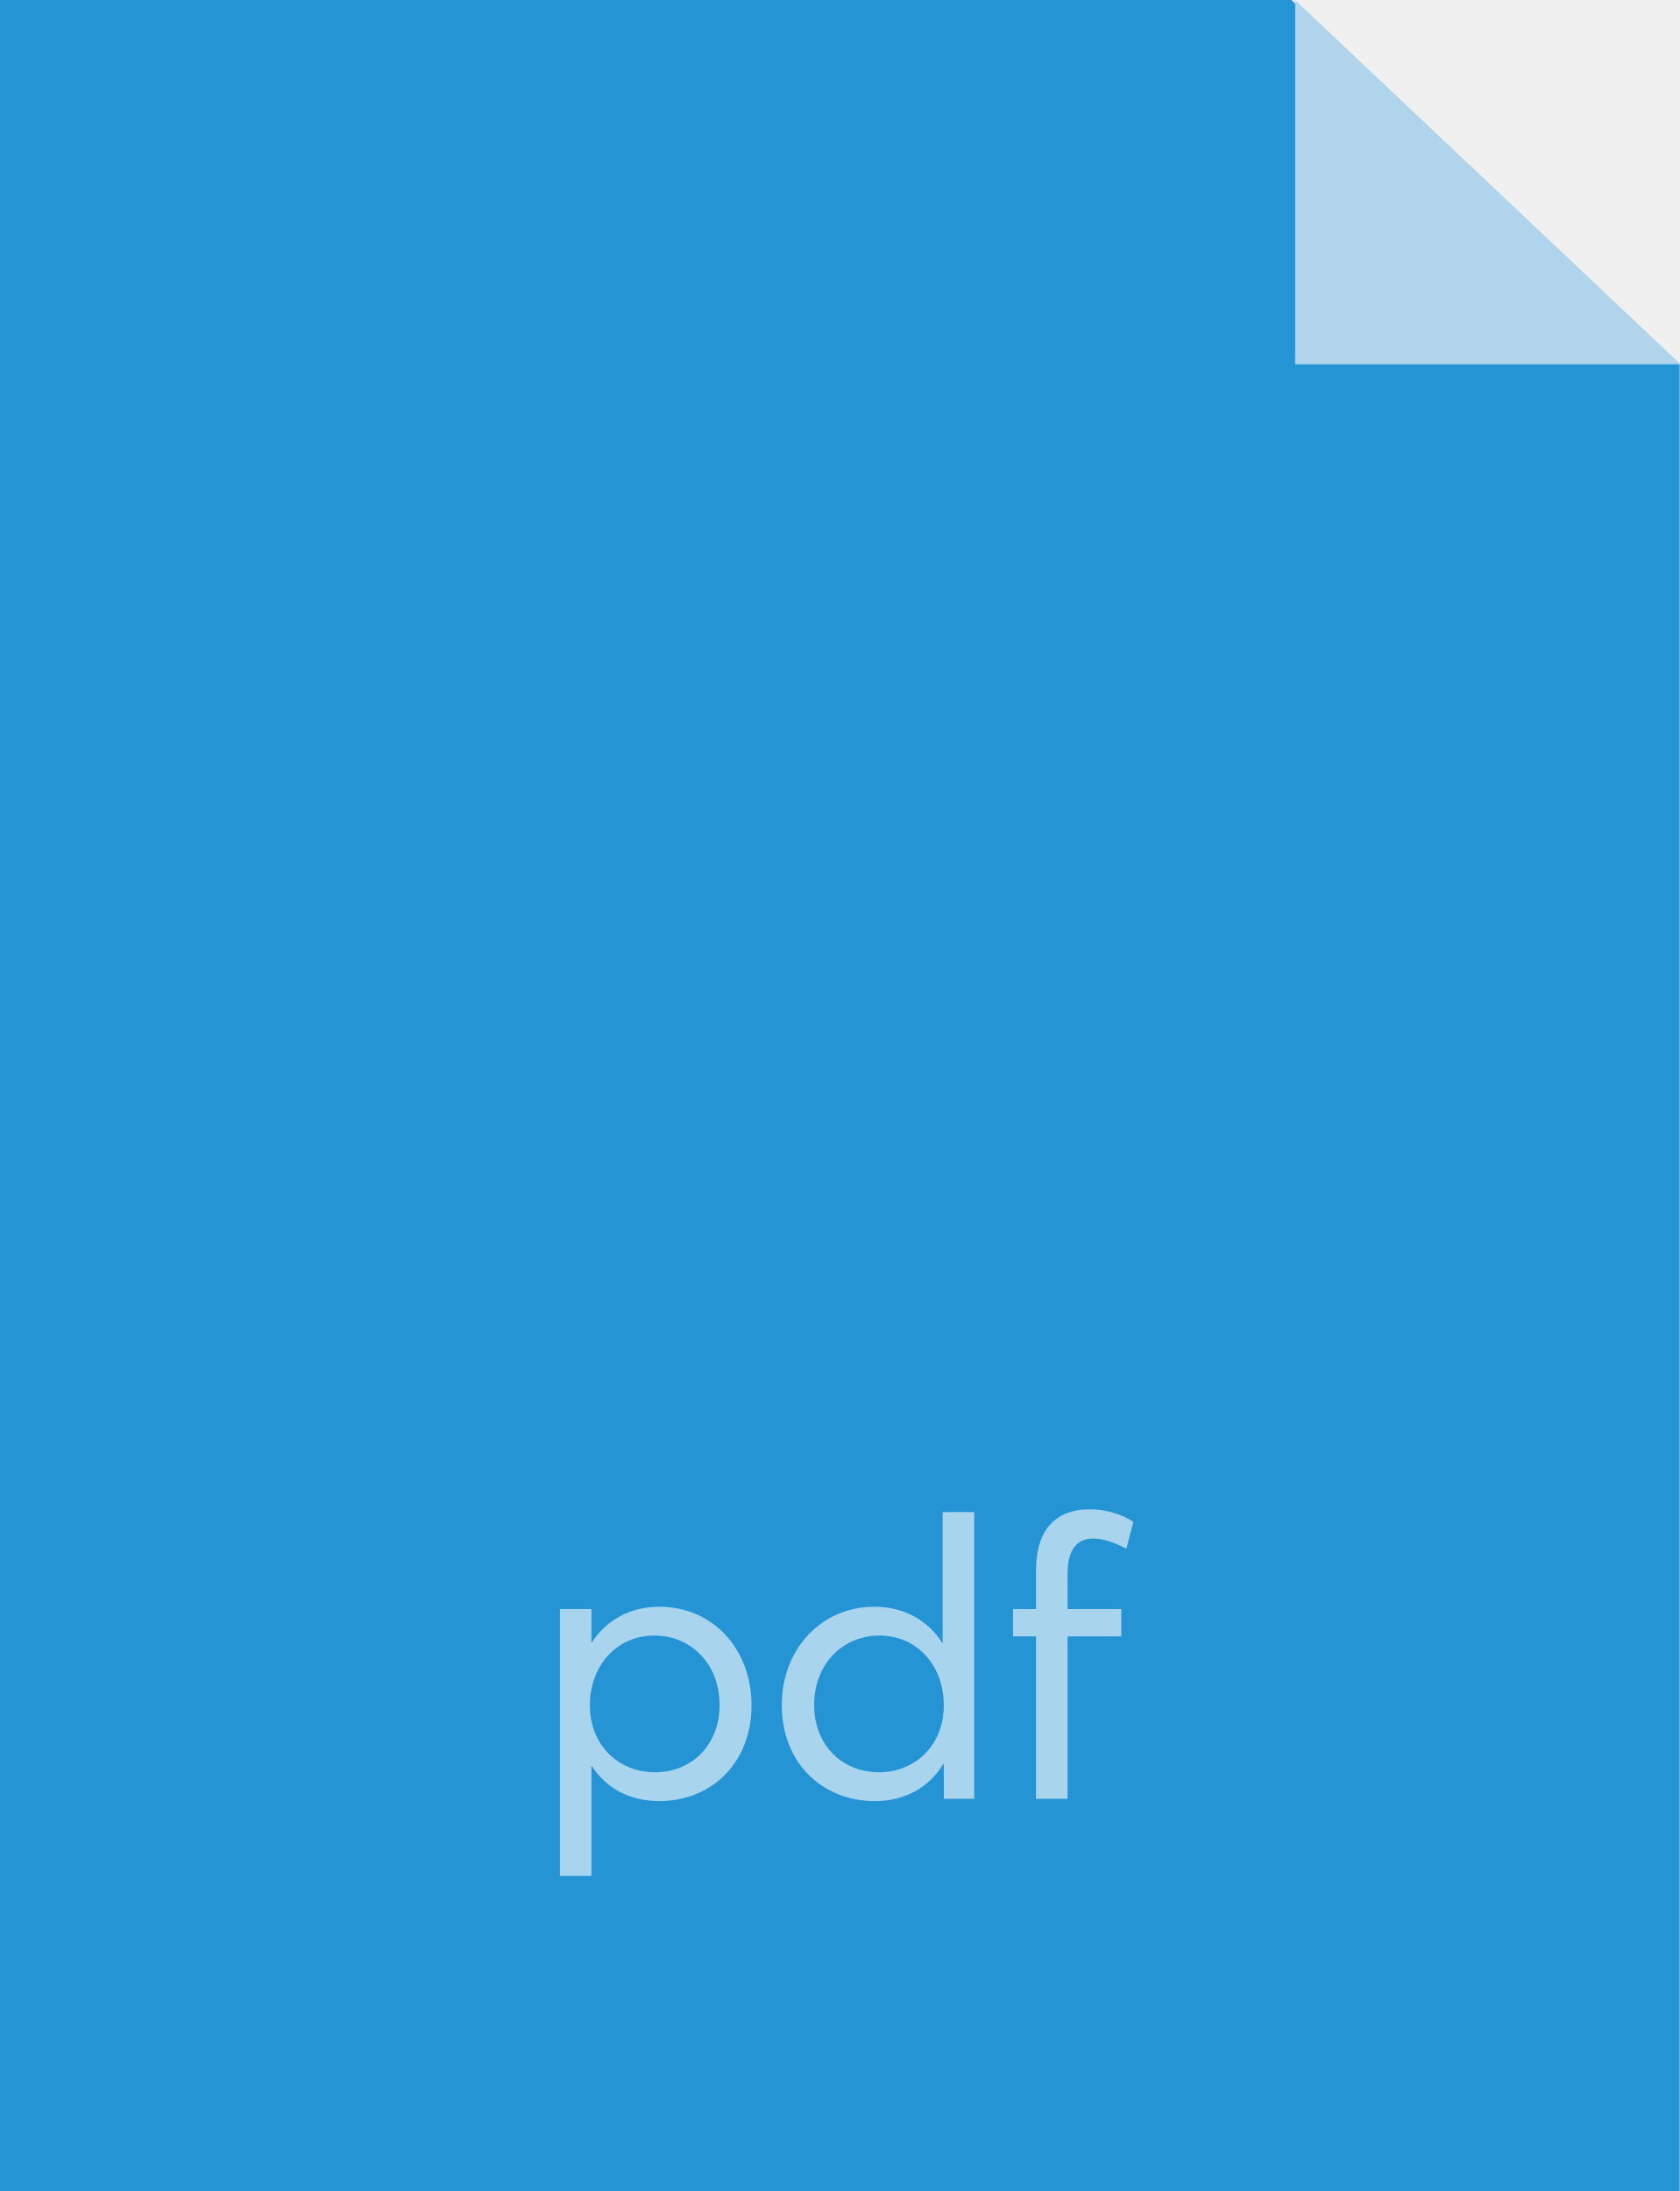
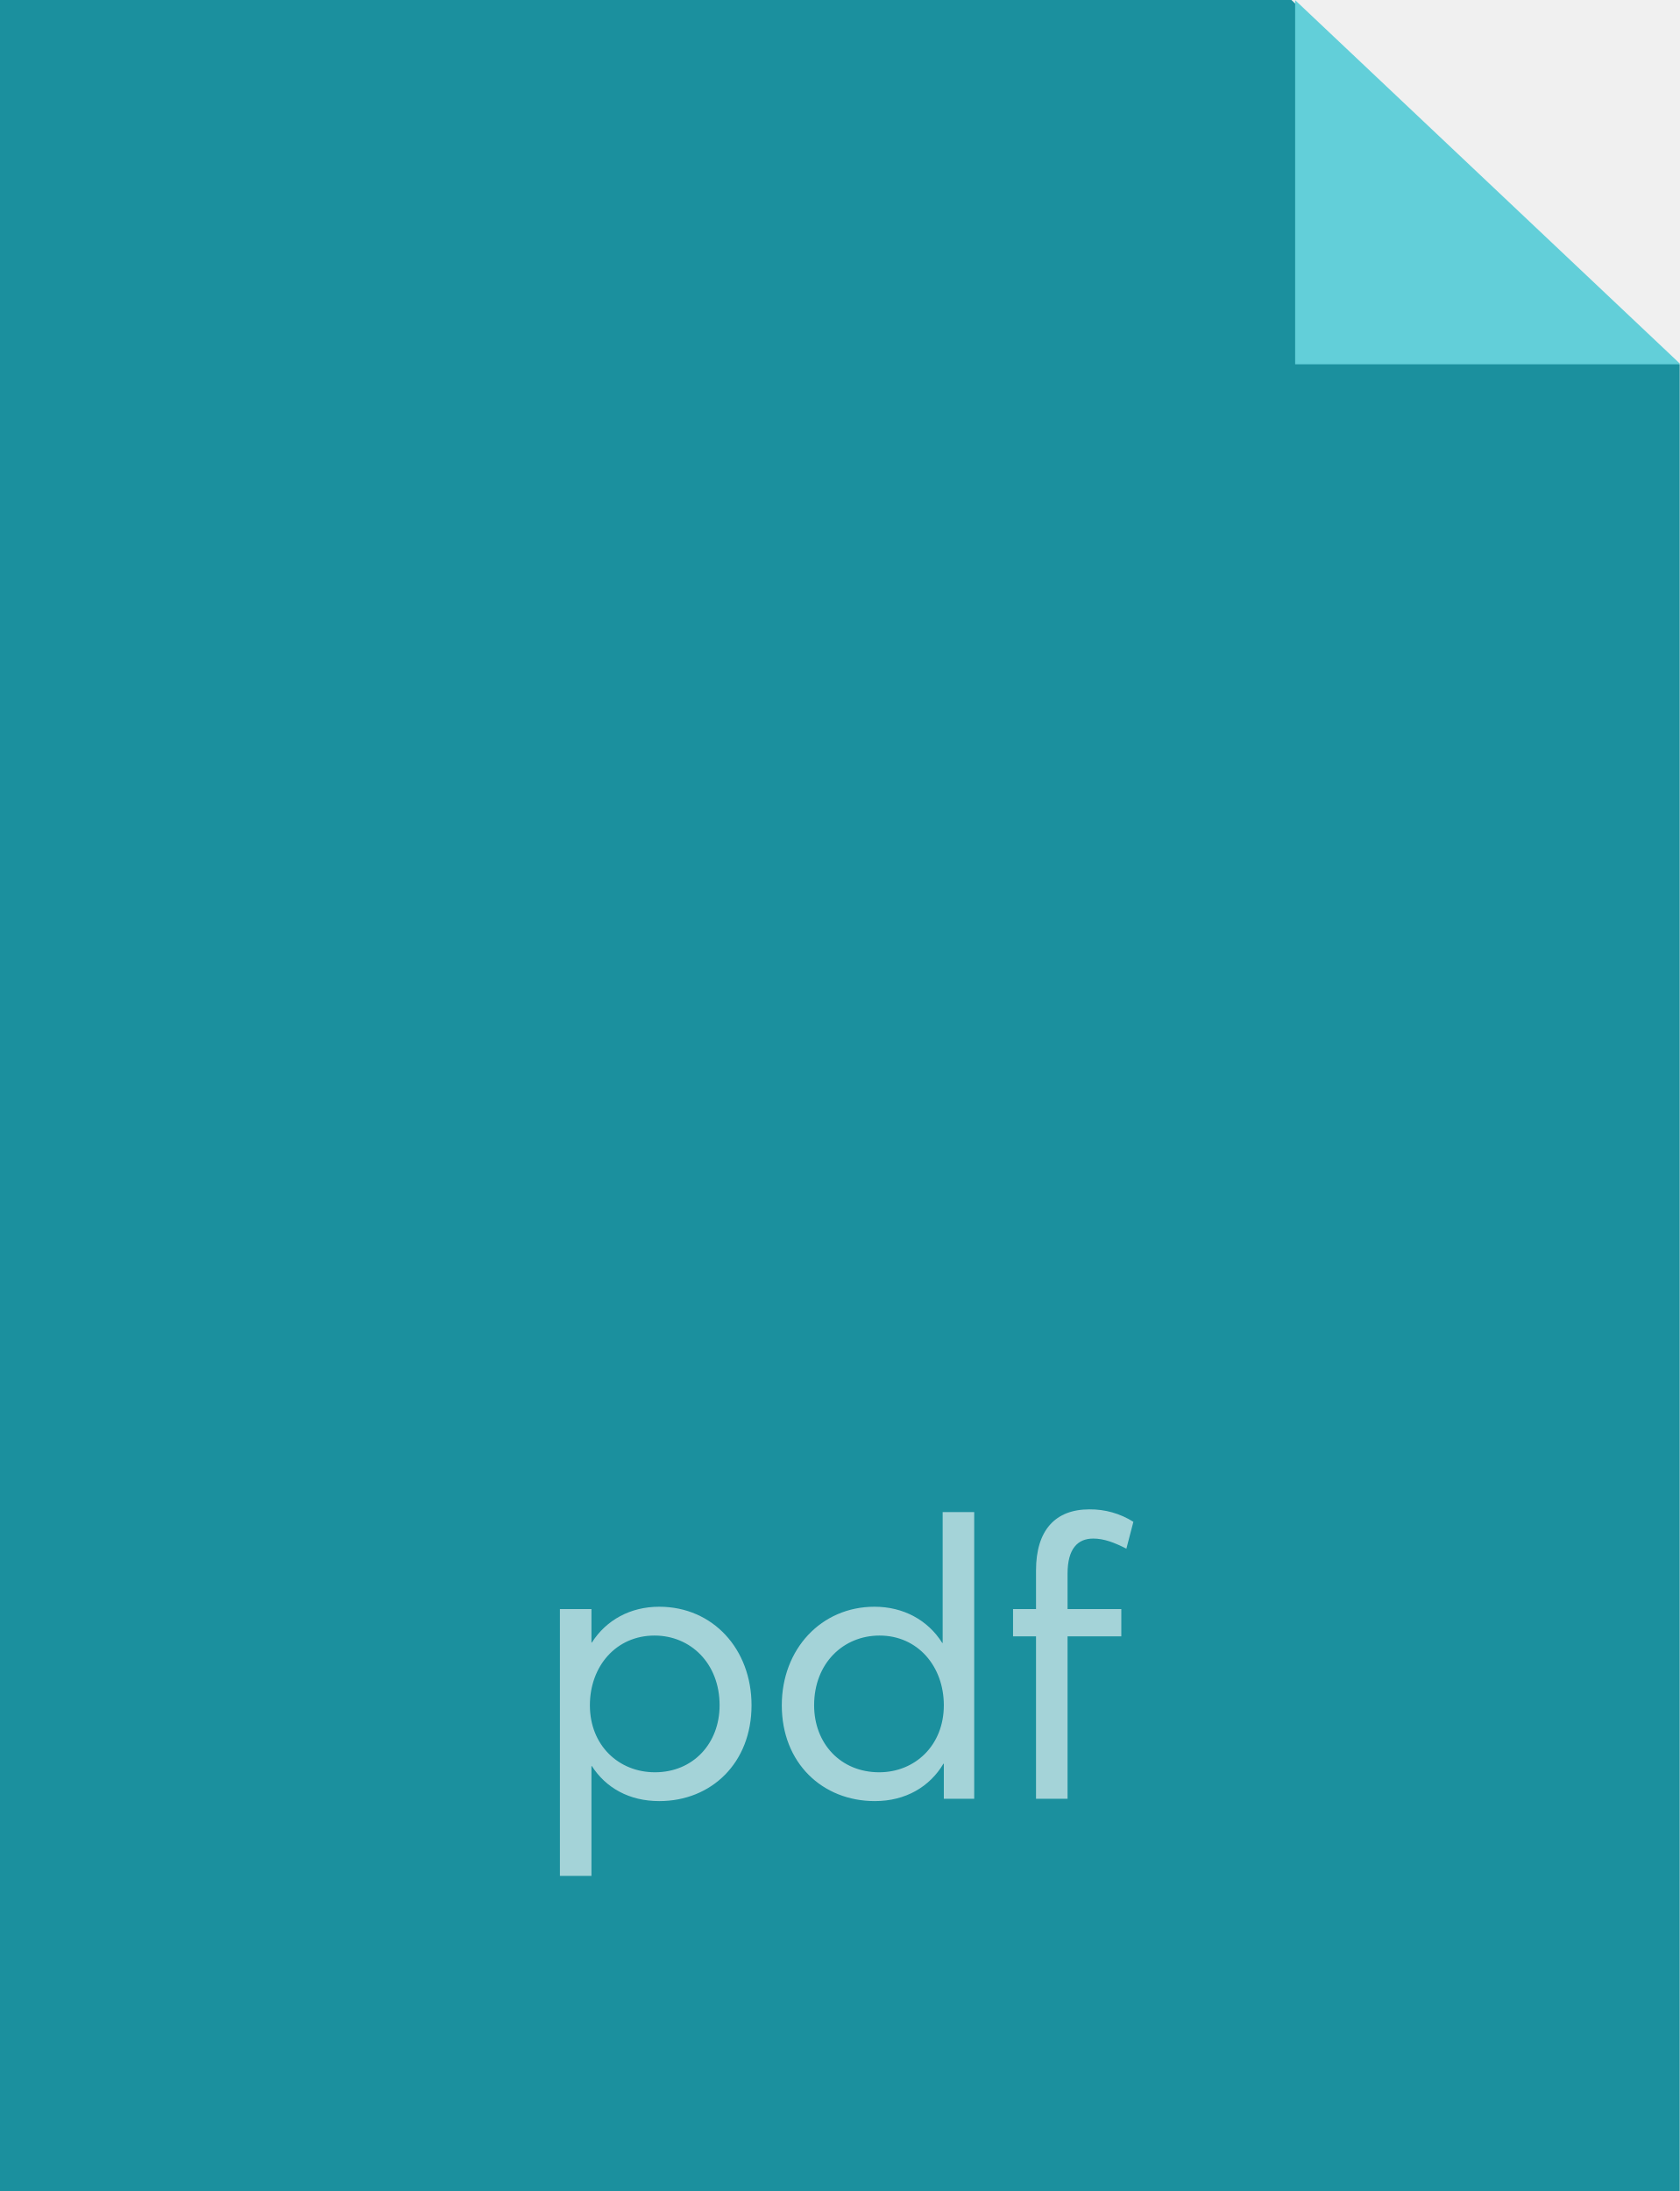
<svg xmlns="http://www.w3.org/2000/svg" width="69" height="90" viewBox="0 0 69 90">
  <g fill="none" fill-rule="evenodd">
-     <path fill="#2594D5" d="M0 0h53.049L69 14.98V90H0z" />
-     <path fill="#AFD4EC" d="M53.203.006v14.958h15.833z" />
+     <path fill="#1B909E" d="M0 0h53.049L69 14.98V90H0z" />
+     <path fill="#62CFD9" d="M53.203.006v14.958h15.833z" />
    <path fill="#FFF" d="M23 77.056v-10.96h1.296v1.376h.016C24.904 66.544 25.896 66 27.08 66c2.208 0 3.792 1.744 3.792 4.048 0 2.368-1.648 3.936-3.792 3.936-1.232 0-2.192-.544-2.768-1.44h-.016v4.512H23zm3.904-4.256c1.568 0 2.656-1.184 2.656-2.752 0-1.728-1.2-2.864-2.672-2.864-1.584 0-2.656 1.264-2.656 2.864 0 1.648 1.184 2.752 2.672 2.752zm9.035 1.184c-2.16 0-3.824-1.568-3.824-3.936 0-2.304 1.616-4.048 3.808-4.048 1.184 0 2.192.544 2.784 1.488h.016v-5.376h1.296v11.776h-1.248v-1.44h-.016c-.56.944-1.552 1.536-2.816 1.536zm.176-1.184c1.472 0 2.656-1.104 2.656-2.752 0-1.6-1.072-2.864-2.64-2.864-1.488 0-2.688 1.136-2.688 2.864 0 1.568 1.088 2.752 2.672 2.752zm6.443 1.088h1.296v-6.672h2.208v-1.12h-2.208V64.64c0-1.024.416-1.44 1.056-1.44.432 0 .864.16 1.36.416l.288-1.104A3.323 3.323 0 0 0 44.75 62c-1.392 0-2.192.848-2.192 2.512v1.584h-.944v1.12h.944v6.672z" opacity=".6" />
  </g>
</svg>
